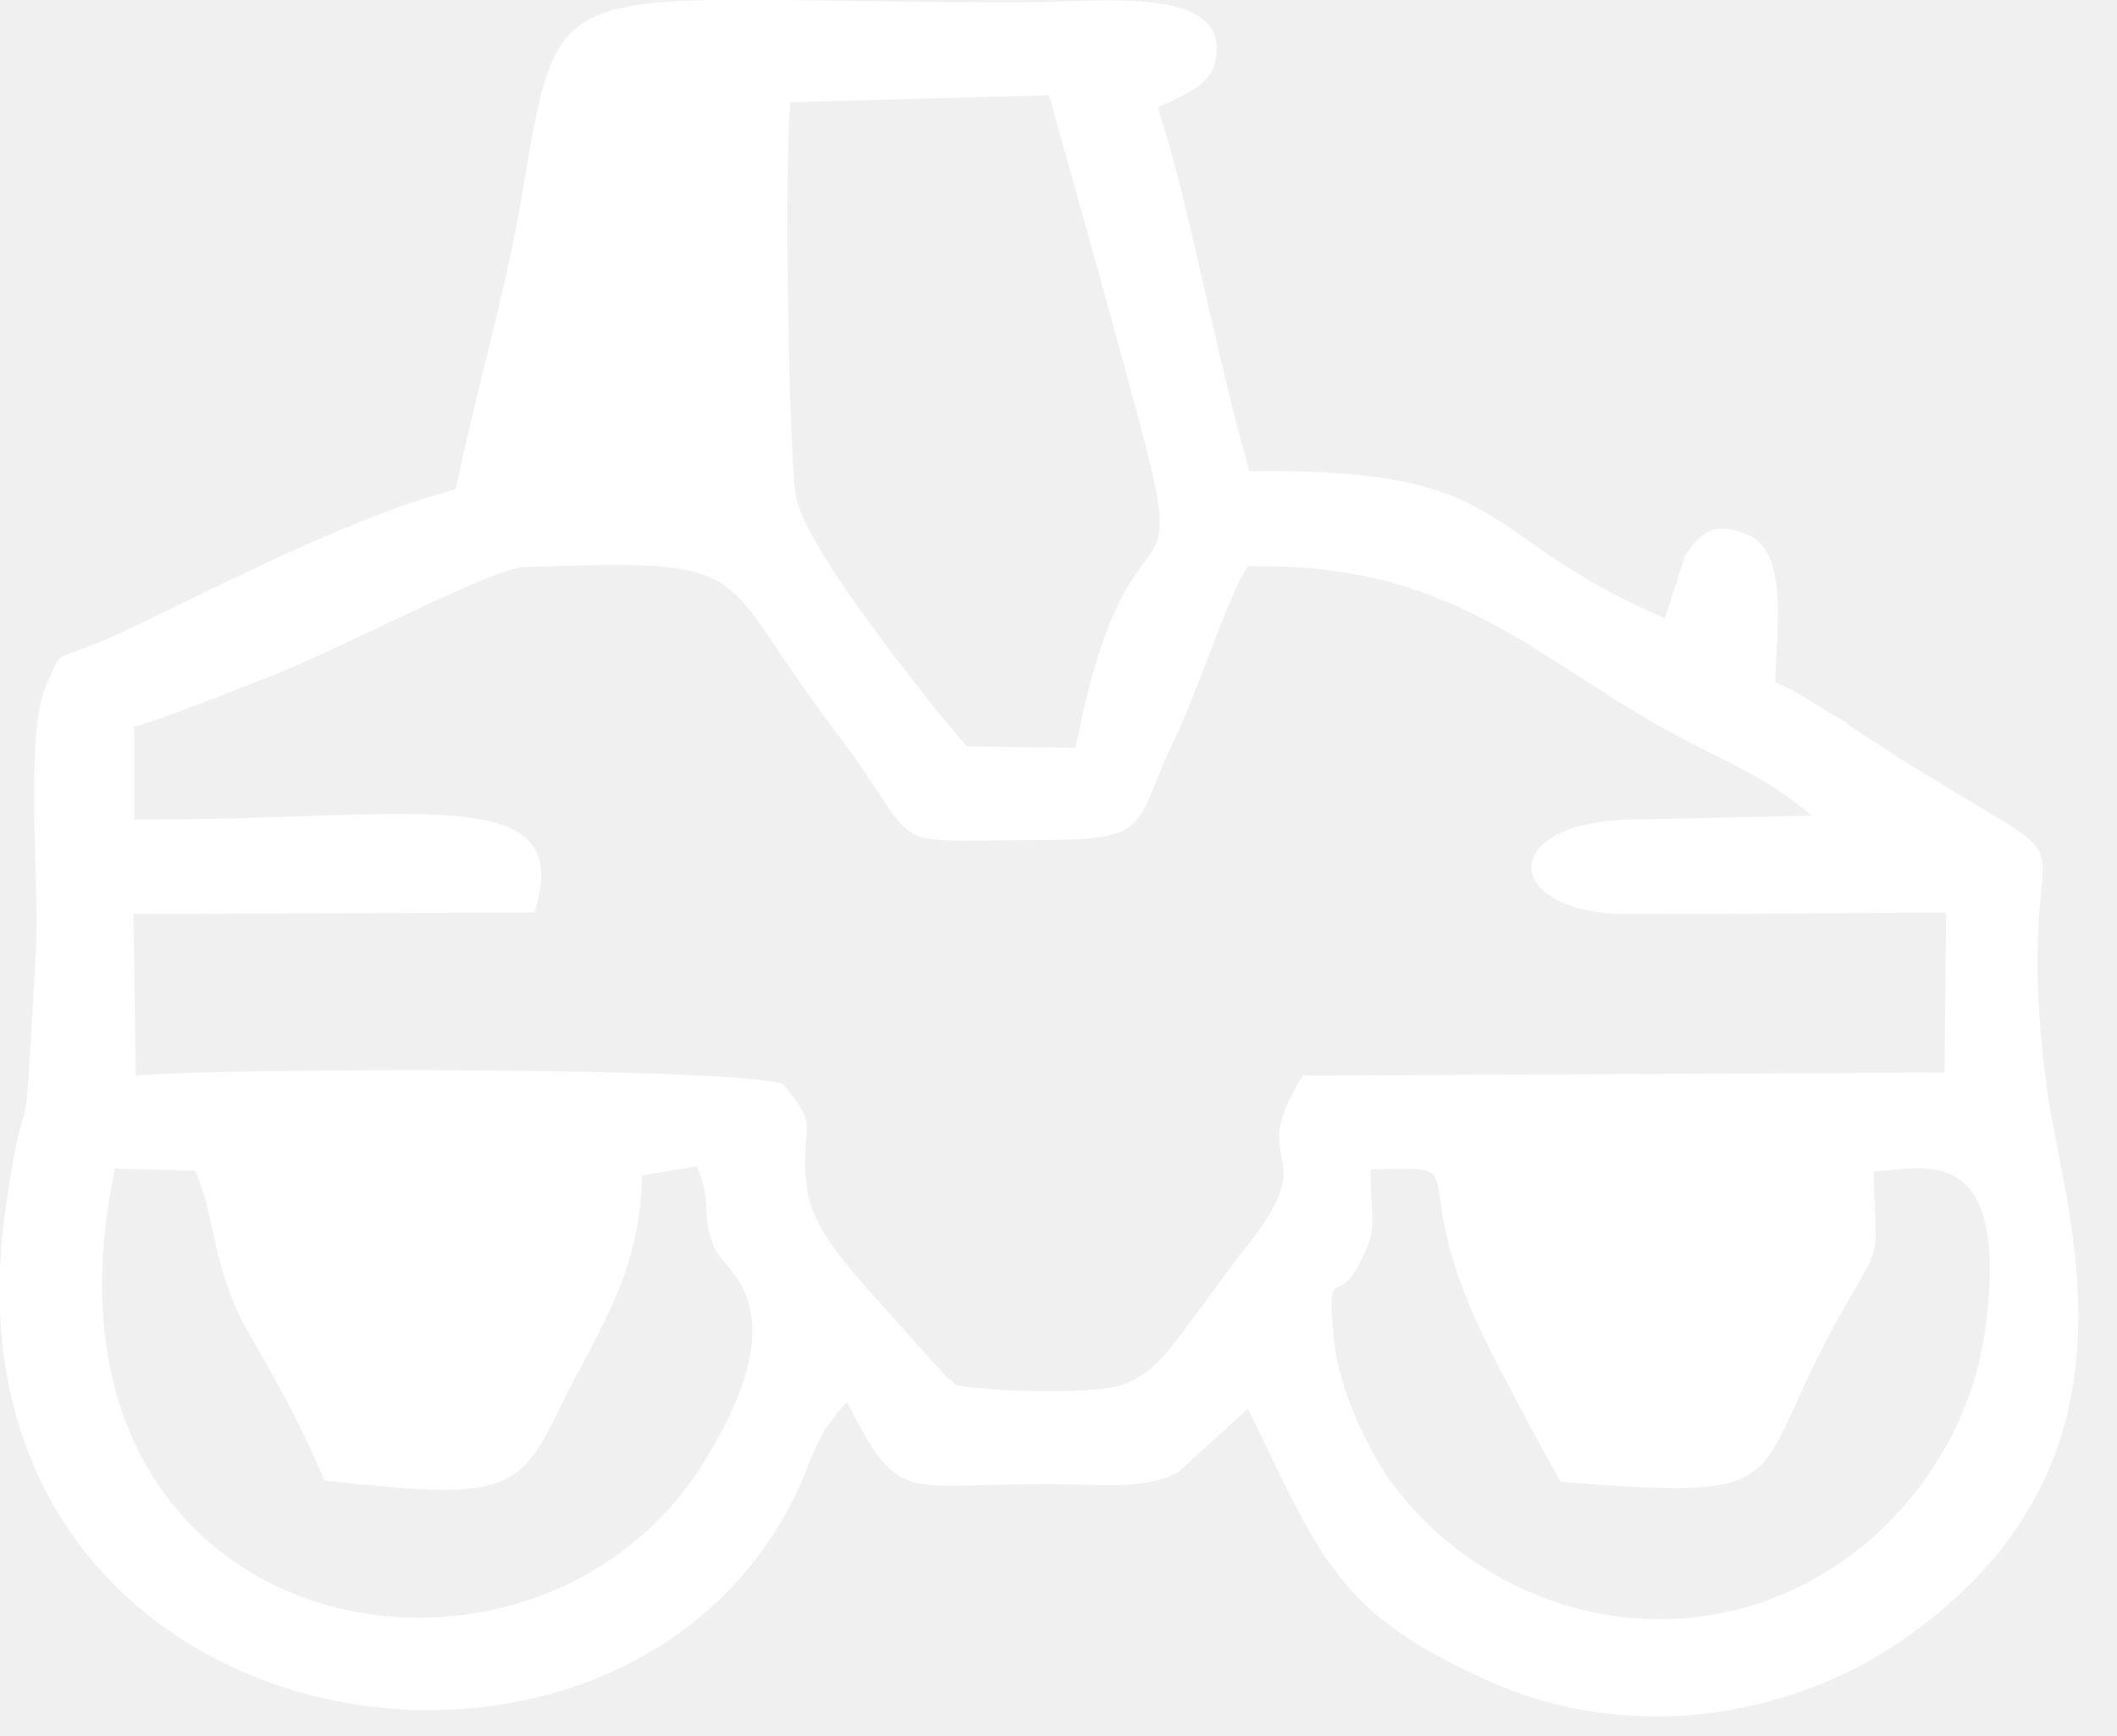
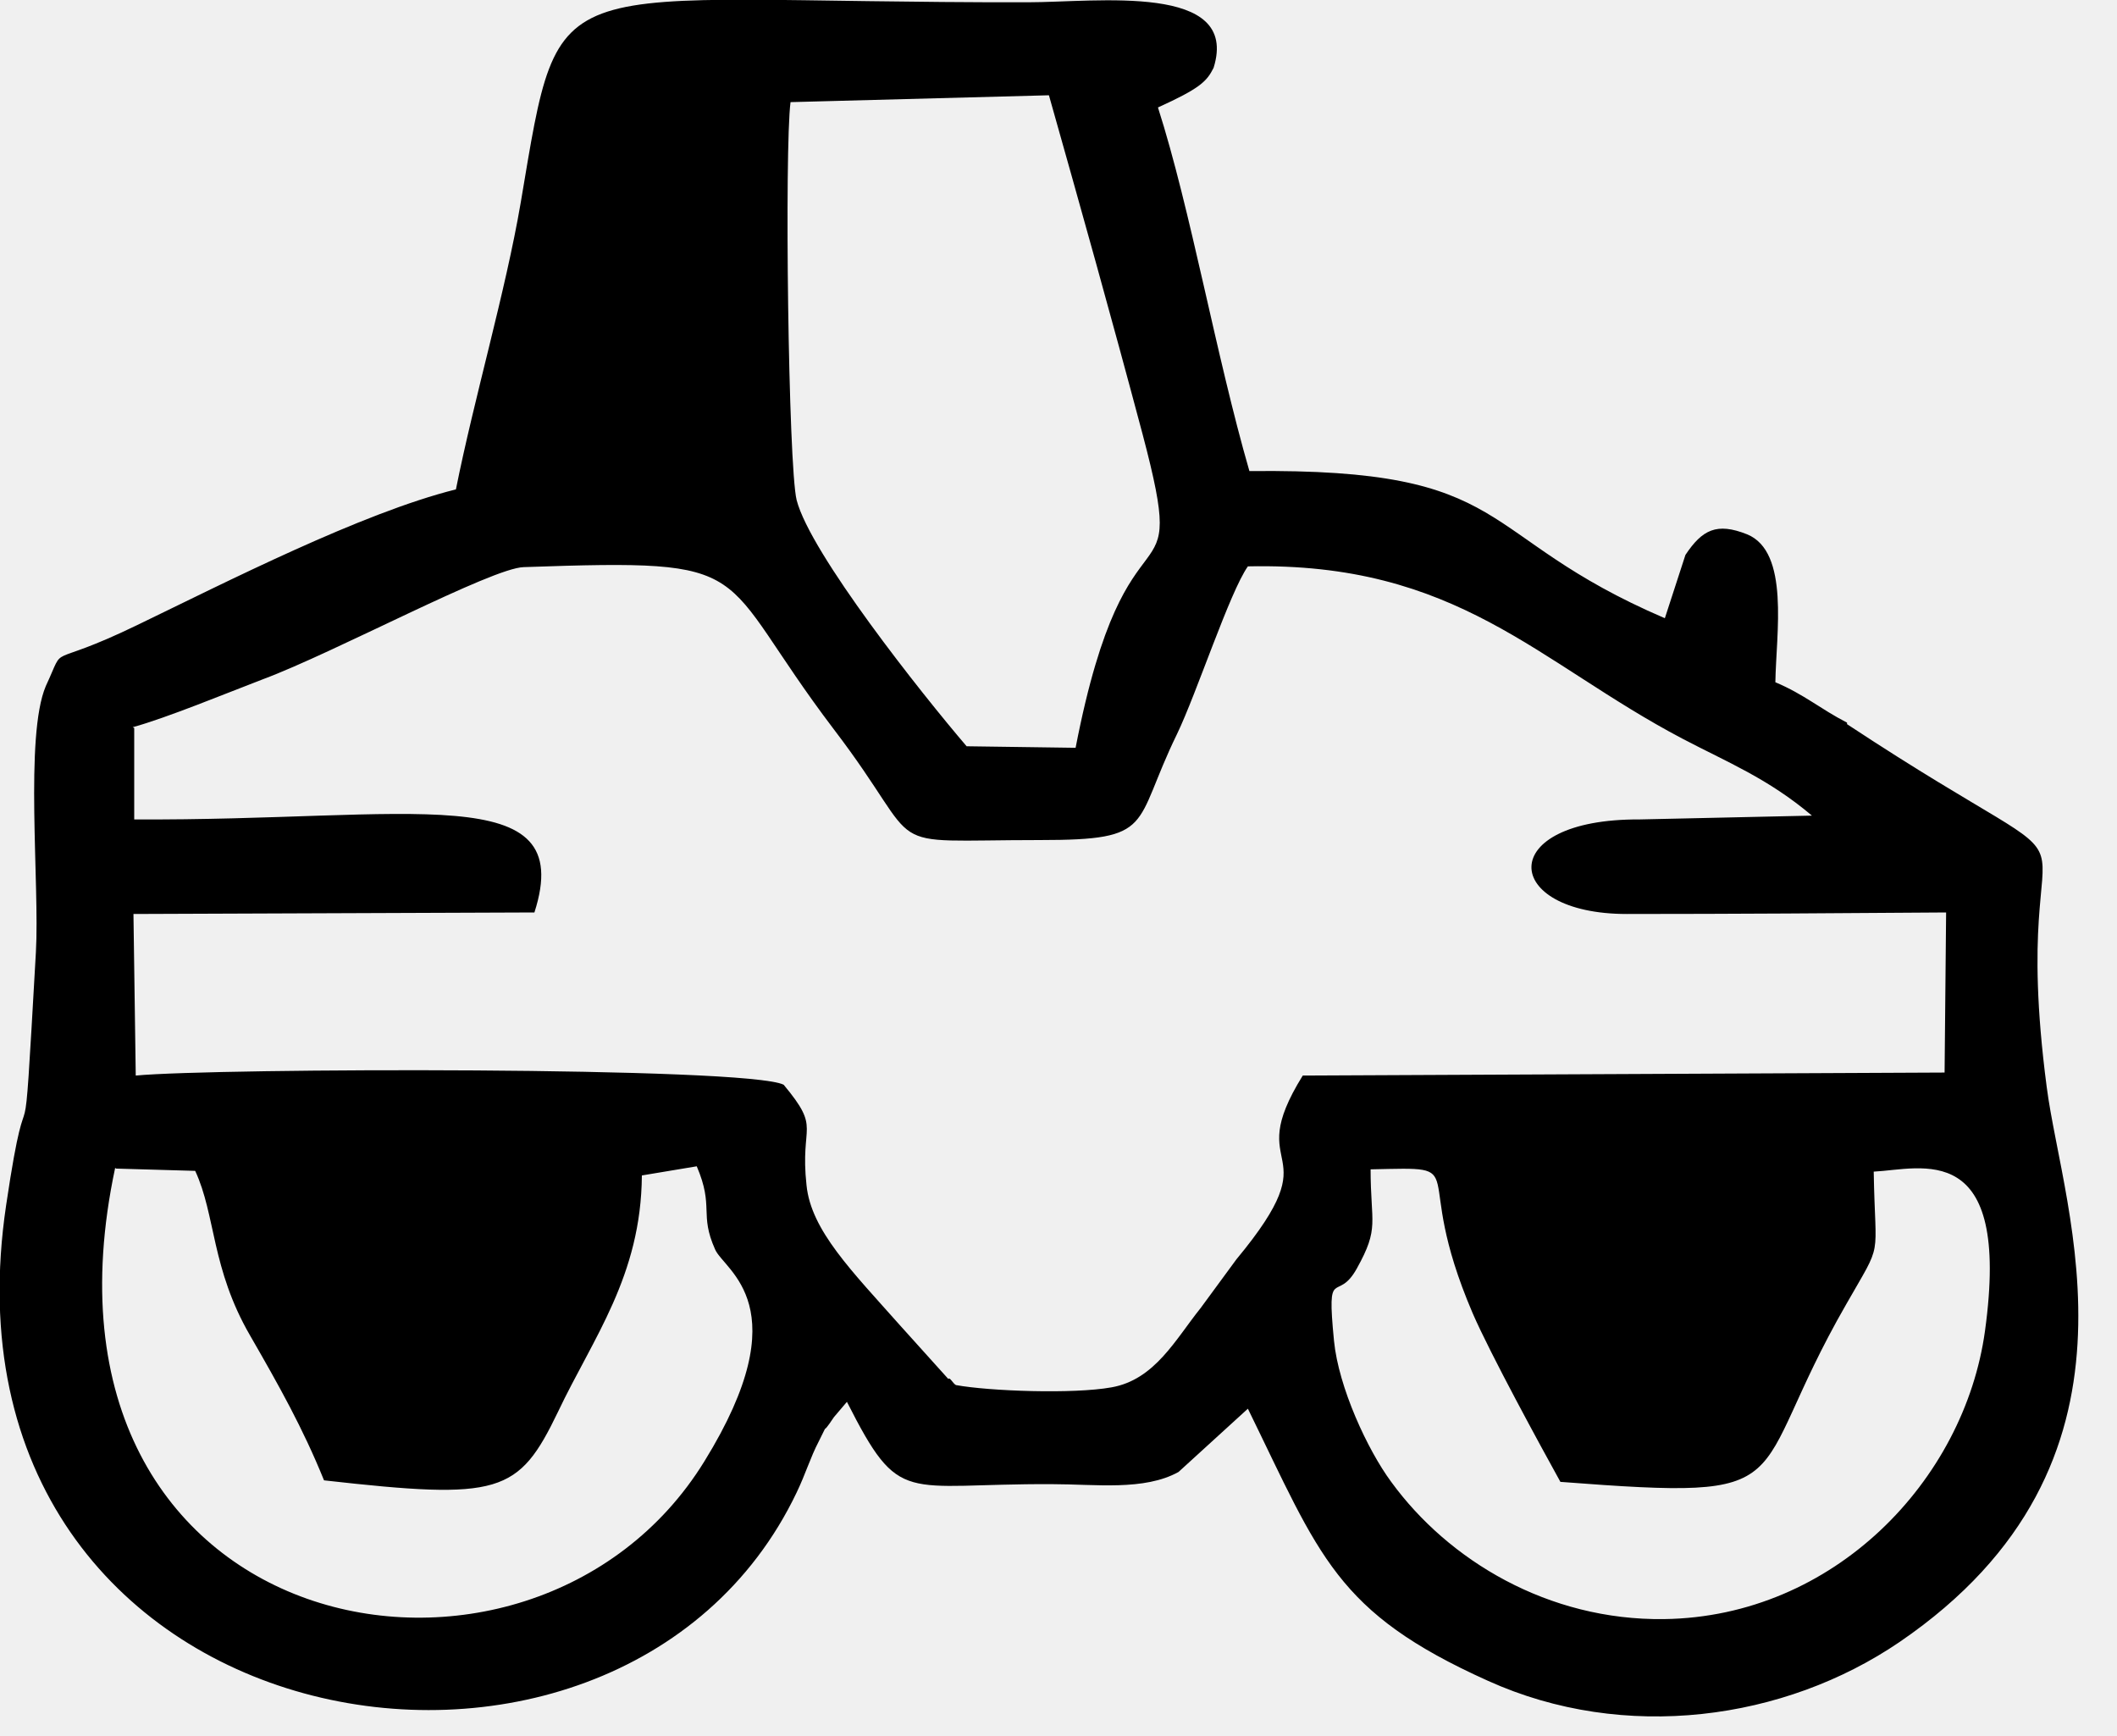
- <svg xmlns="http://www.w3.org/2000/svg" width="50" height="41" viewBox="0 0 50 41" fill="white">
+ <svg xmlns="http://www.w3.org/2000/svg" width="50" height="41" viewBox="0 0 50 41" fill="changeCategoryColor">
  <path fill-rule="evenodd" clip-rule="evenodd" d="M32.371 27.617C34.892 27.563 33.272 27.491 34.784 31.02C35.198 31.974 36.386 34.152 36.854 34.998C42.741 35.448 41.139 35.088 43.605 30.803C44.488 29.255 44.29 29.831 44.254 27.671C45.37 27.617 47.512 26.861 46.882 31.434C46.396 34.962 43.318 38.185 39.303 38.239C36.566 38.275 34.208 36.853 32.858 34.998C32.299 34.242 31.615 32.766 31.507 31.668C31.327 29.831 31.579 30.803 32.047 29.957C32.587 28.985 32.371 28.913 32.371 27.599V27.617ZM2.738 27.599L4.61 27.653C5.096 28.697 4.988 29.957 5.907 31.542C6.591 32.73 7.149 33.72 7.653 34.962C11.812 35.43 12.244 35.286 13.18 33.342C14.008 31.596 15.142 30.137 15.16 27.761L16.456 27.545C16.871 28.517 16.511 28.661 16.889 29.507C17.105 30.011 18.905 30.84 16.637 34.512C12.55 41.155 0.326 38.833 2.72 27.581L2.738 27.599ZM3.134 17.175C3.926 16.959 5.366 16.365 6.213 16.041C7.905 15.411 11.614 13.412 12.37 13.394C18.059 13.196 16.799 13.412 19.697 17.229C21.965 20.2 20.615 19.84 24.558 19.84C27.312 19.84 26.736 19.515 27.799 17.337C28.267 16.365 29.041 13.988 29.473 13.376C34.424 13.268 36.314 15.645 39.735 17.445C40.797 18.003 41.751 18.381 42.795 19.263L38.727 19.353C35.288 19.335 35.45 21.586 38.421 21.586C40.941 21.586 43.462 21.568 45.964 21.55L45.928 25.331L30.769 25.402C29.293 27.779 31.489 26.987 29.203 29.741L28.357 30.893C27.763 31.632 27.276 32.586 26.25 32.766C25.35 32.928 23.37 32.856 22.578 32.712C22.506 32.676 22.434 32.514 22.398 32.568L21.263 31.308C20.111 30.011 19.157 29.057 19.049 27.995C18.887 26.519 19.409 26.699 18.509 25.619C17.663 25.186 5.078 25.223 3.206 25.402L3.152 21.586L12.622 21.55C13.648 18.363 9.723 19.389 3.17 19.353V17.193L3.134 17.175ZM18.671 2.412L24.774 2.25C25.512 4.861 26.25 7.489 26.988 10.262C28.123 14.565 26.628 11.342 25.404 17.661L22.83 17.625C21.767 16.383 19.139 13.07 18.815 11.81C18.617 11 18.527 3.51 18.671 2.412ZM43.624 17.067C42.993 16.743 42.615 16.401 41.931 16.113C41.949 14.961 42.273 13.034 41.265 12.62C40.545 12.332 40.203 12.512 39.807 13.106L39.321 14.601C34.748 12.638 35.864 11.054 29.509 11.126C28.717 8.389 28.123 4.951 27.349 2.538C28.339 2.088 28.501 1.926 28.663 1.602C29.293 -0.414 25.908 0.054 24.27 0.054C12.802 0.072 13.27 -0.954 12.298 4.789C11.938 6.895 11.2 9.398 10.768 11.558C8.535 12.116 5.33 13.754 3.242 14.762C1.01 15.843 1.586 15.123 1.082 16.203C0.578 17.391 0.938 20.884 0.848 22.486C0.506 28.517 0.722 24.574 0.145 28.463C-1.763 41.3 14.584 44.108 18.815 35.25C19.031 34.8 19.139 34.422 19.337 34.044C19.625 33.468 19.337 34.008 19.697 33.468L20.003 33.108C21.263 35.592 21.317 35.034 24.846 35.052C25.872 35.052 27.024 35.214 27.835 34.764L29.473 33.27C31.183 36.763 31.543 38.077 35.144 39.697C38.367 41.155 42.147 40.633 44.866 38.779C51.059 34.548 48.718 28.607 48.34 25.673C47.332 17.985 50.555 21.676 43.624 17.103V17.067Z" />
</svg>
